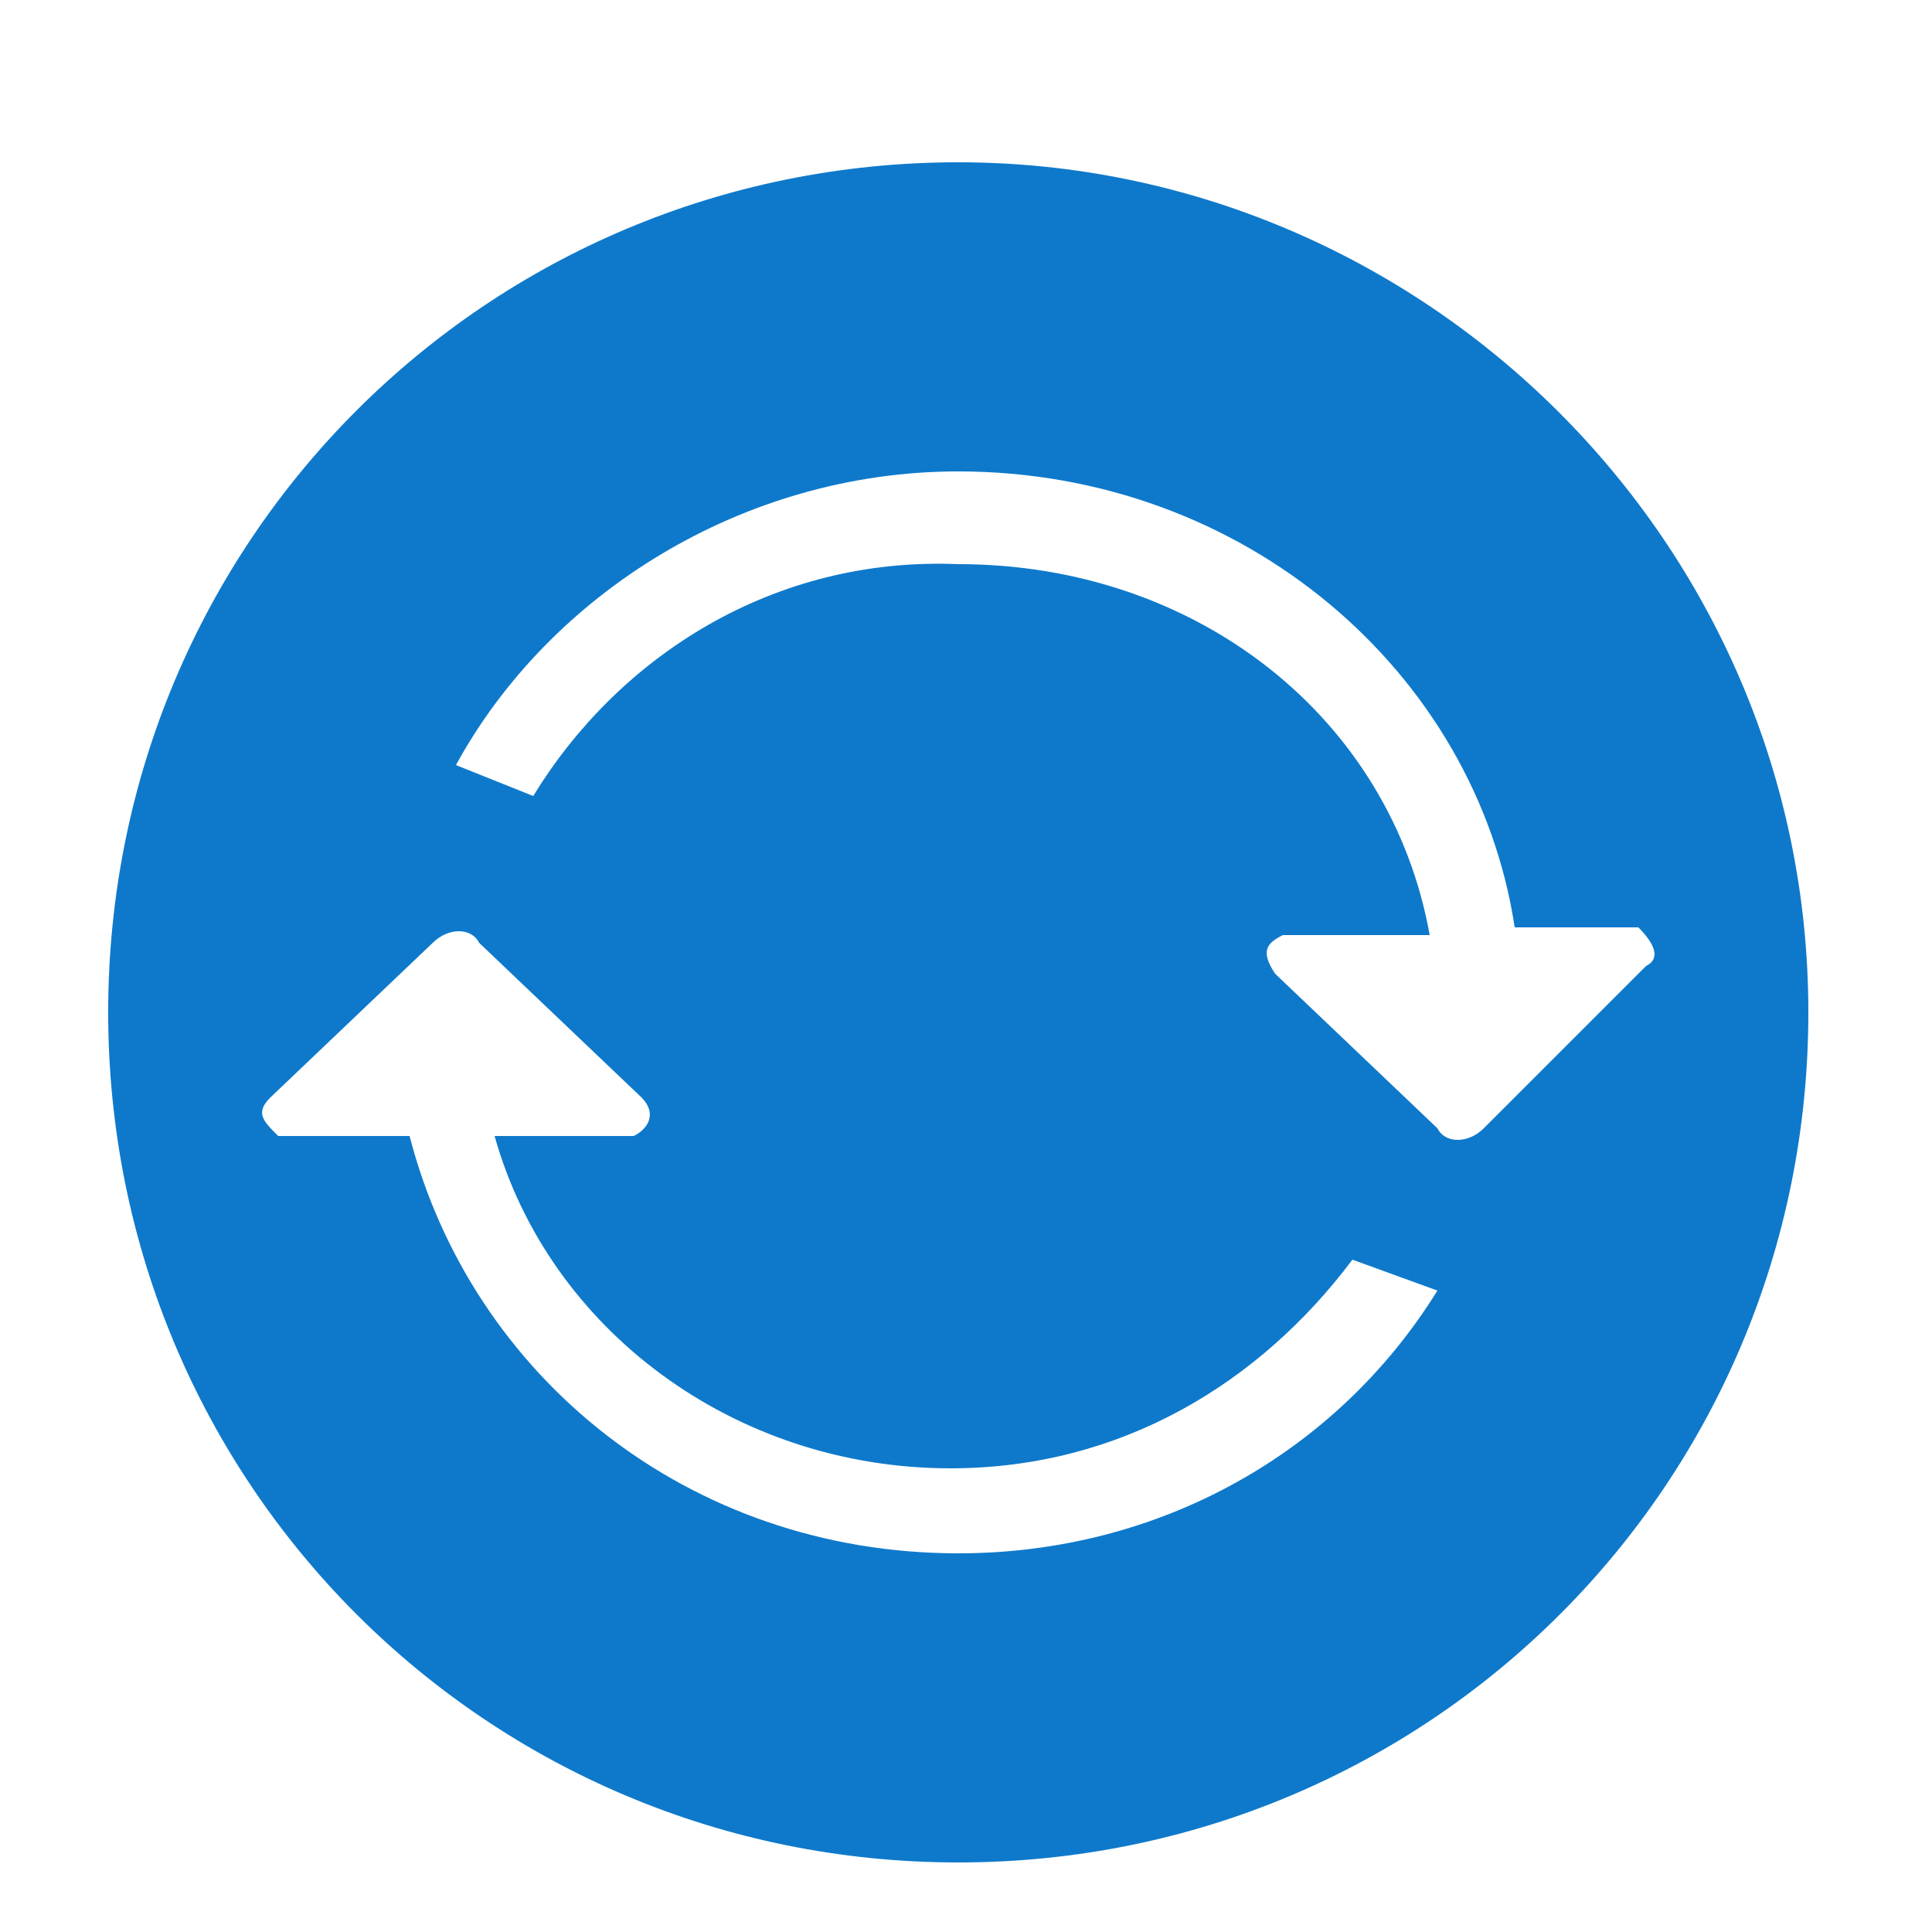
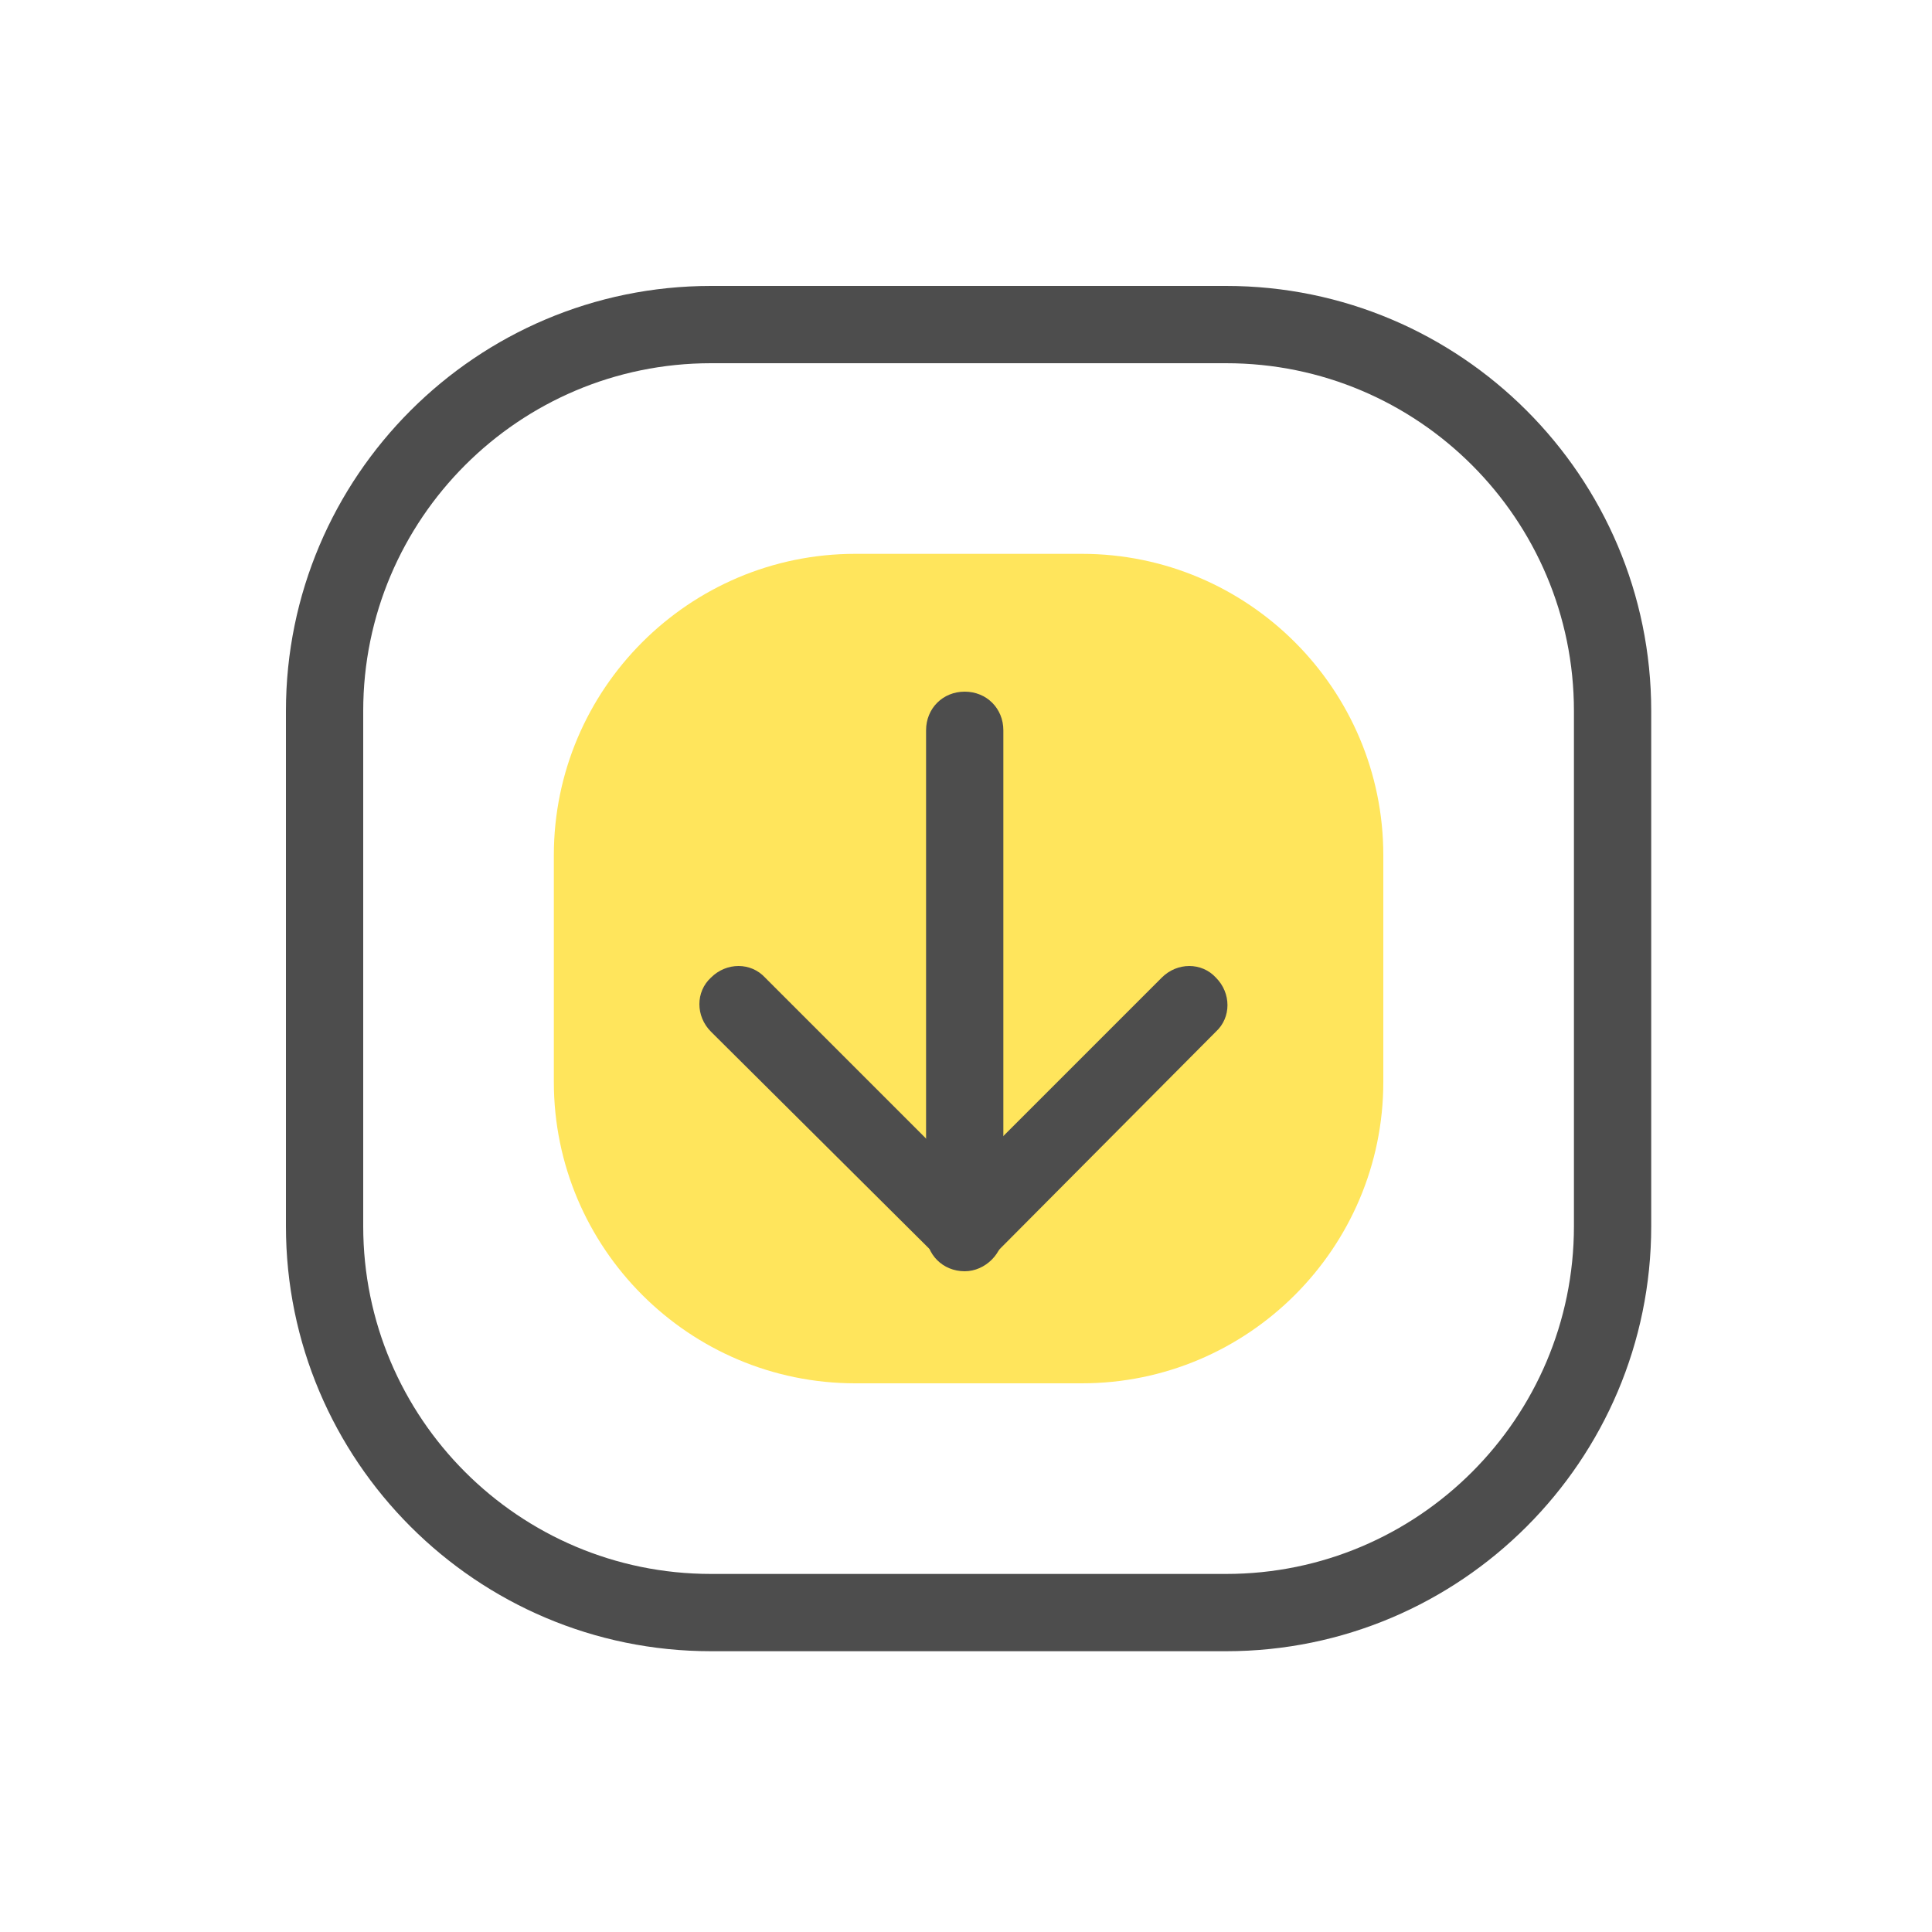
- <svg xmlns="http://www.w3.org/2000/svg" t="1638078024486" class="icon" viewBox="0 0 1024 1024" version="1.1" p-id="8036" width="50" height="50">
-   <defs>
-     <style type="text/css" />
-   </defs>
-   <path d="M507.904 86.016c-249.856 0-450.56 200.704-450.56 450.56s200.704 450.56 450.56 450.56 450.56-200.704 450.56-450.56-204.8-450.56-450.56-450.56z m0 737.28c-143.36 0-258.048-94.208-290.816-221.184H147.456c-8.192-8.192-12.288-12.288-4.096-20.48l86.016-81.92c8.192-8.192 20.48-8.192 24.576 0l86.016 81.92c8.192 8.192 4.096 16.384-4.096 20.48H262.144c28.672 102.4 126.976 176.128 241.664 176.128 90.112 0 163.84-45.056 212.992-110.592l45.056 16.384c-53.248 86.016-147.456 139.264-253.952 139.264z m278.528-225.28c-8.192 8.192-20.48 8.192-24.576 0l-86.016-81.92c-8.192-12.288-4.096-16.384 4.096-20.48h77.824c-20.48-114.688-122.88-196.608-249.856-196.608-98.304-4.096-180.224 49.152-225.28 122.88l-40.96-16.384c49.152-90.112 151.552-155.648 266.24-155.648 151.552 0 274.432 106.496 294.912 241.664h65.536c8.192 8.192 12.288 16.384 4.096 20.48l-86.016 86.016z" fill="#0E79CB" p-id="8037" />
+ <svg xmlns="http://www.w3.org/2000/svg" t="1666434784097" class="icon" viewBox="0 0 1024 1024" version="1.1" p-id="56602" width="200" height="200">
+   <path d="M453.291 293.547H573.44c88.064 0 159.744 71.68 159.744 159.744V573.44c0 88.064-71.68 159.744-159.744 159.744H453.291C365.227 733.184 293.547 661.504 293.547 573.44V453.291C293.547 365.227 365.227 293.547 453.291 293.547z" fill="#FFE55C" p-id="56603" />
+   <path d="M511.317 672.427c-5.461 0-10.24-2.048-14.336-6.144L376.832 546.816c-8.192-8.192-8.192-21.163 0-28.672 8.192-8.192 21.163-8.192 28.672 0l105.131 105.131 105.131-105.131c8.192-8.192 21.163-8.192 28.672 0 8.192 8.192 8.192 21.163 0 28.672L525.653 666.283c-4.096 4.096-9.557 6.144-14.336 6.144z" fill="#4D4D4D" p-id="56604" />
+   <path d="M511.317 673.792c-11.605 0-20.48-8.875-20.48-20.48v-266.24c0-11.605 8.875-20.48 20.48-20.48s20.48 8.875 20.48 20.48v266.24c0 10.923-9.557 20.48-20.48 20.48z" fill="#4D4D4D" p-id="56605" />
+   <path d="M649.899 875.179h-273.067c-124.245 0-225.28-101.035-225.28-225.28v-273.067c0-124.245 101.035-225.28 225.28-225.28h273.067c124.245 0 225.28 101.035 225.28 225.28v273.067c0 124.245-101.035 225.28-225.28 225.28z m-273.067-682.667c-101.717 0-184.32 82.603-184.32 184.32v273.067c0 101.717 82.603 184.32 184.32 184.32h273.067c101.717 0 184.32-82.603 184.32-184.32v-273.067c0-101.717-82.603-184.32-184.32-184.32h-273.067z" fill="#4D4D4D" p-id="56606" />
</svg>
